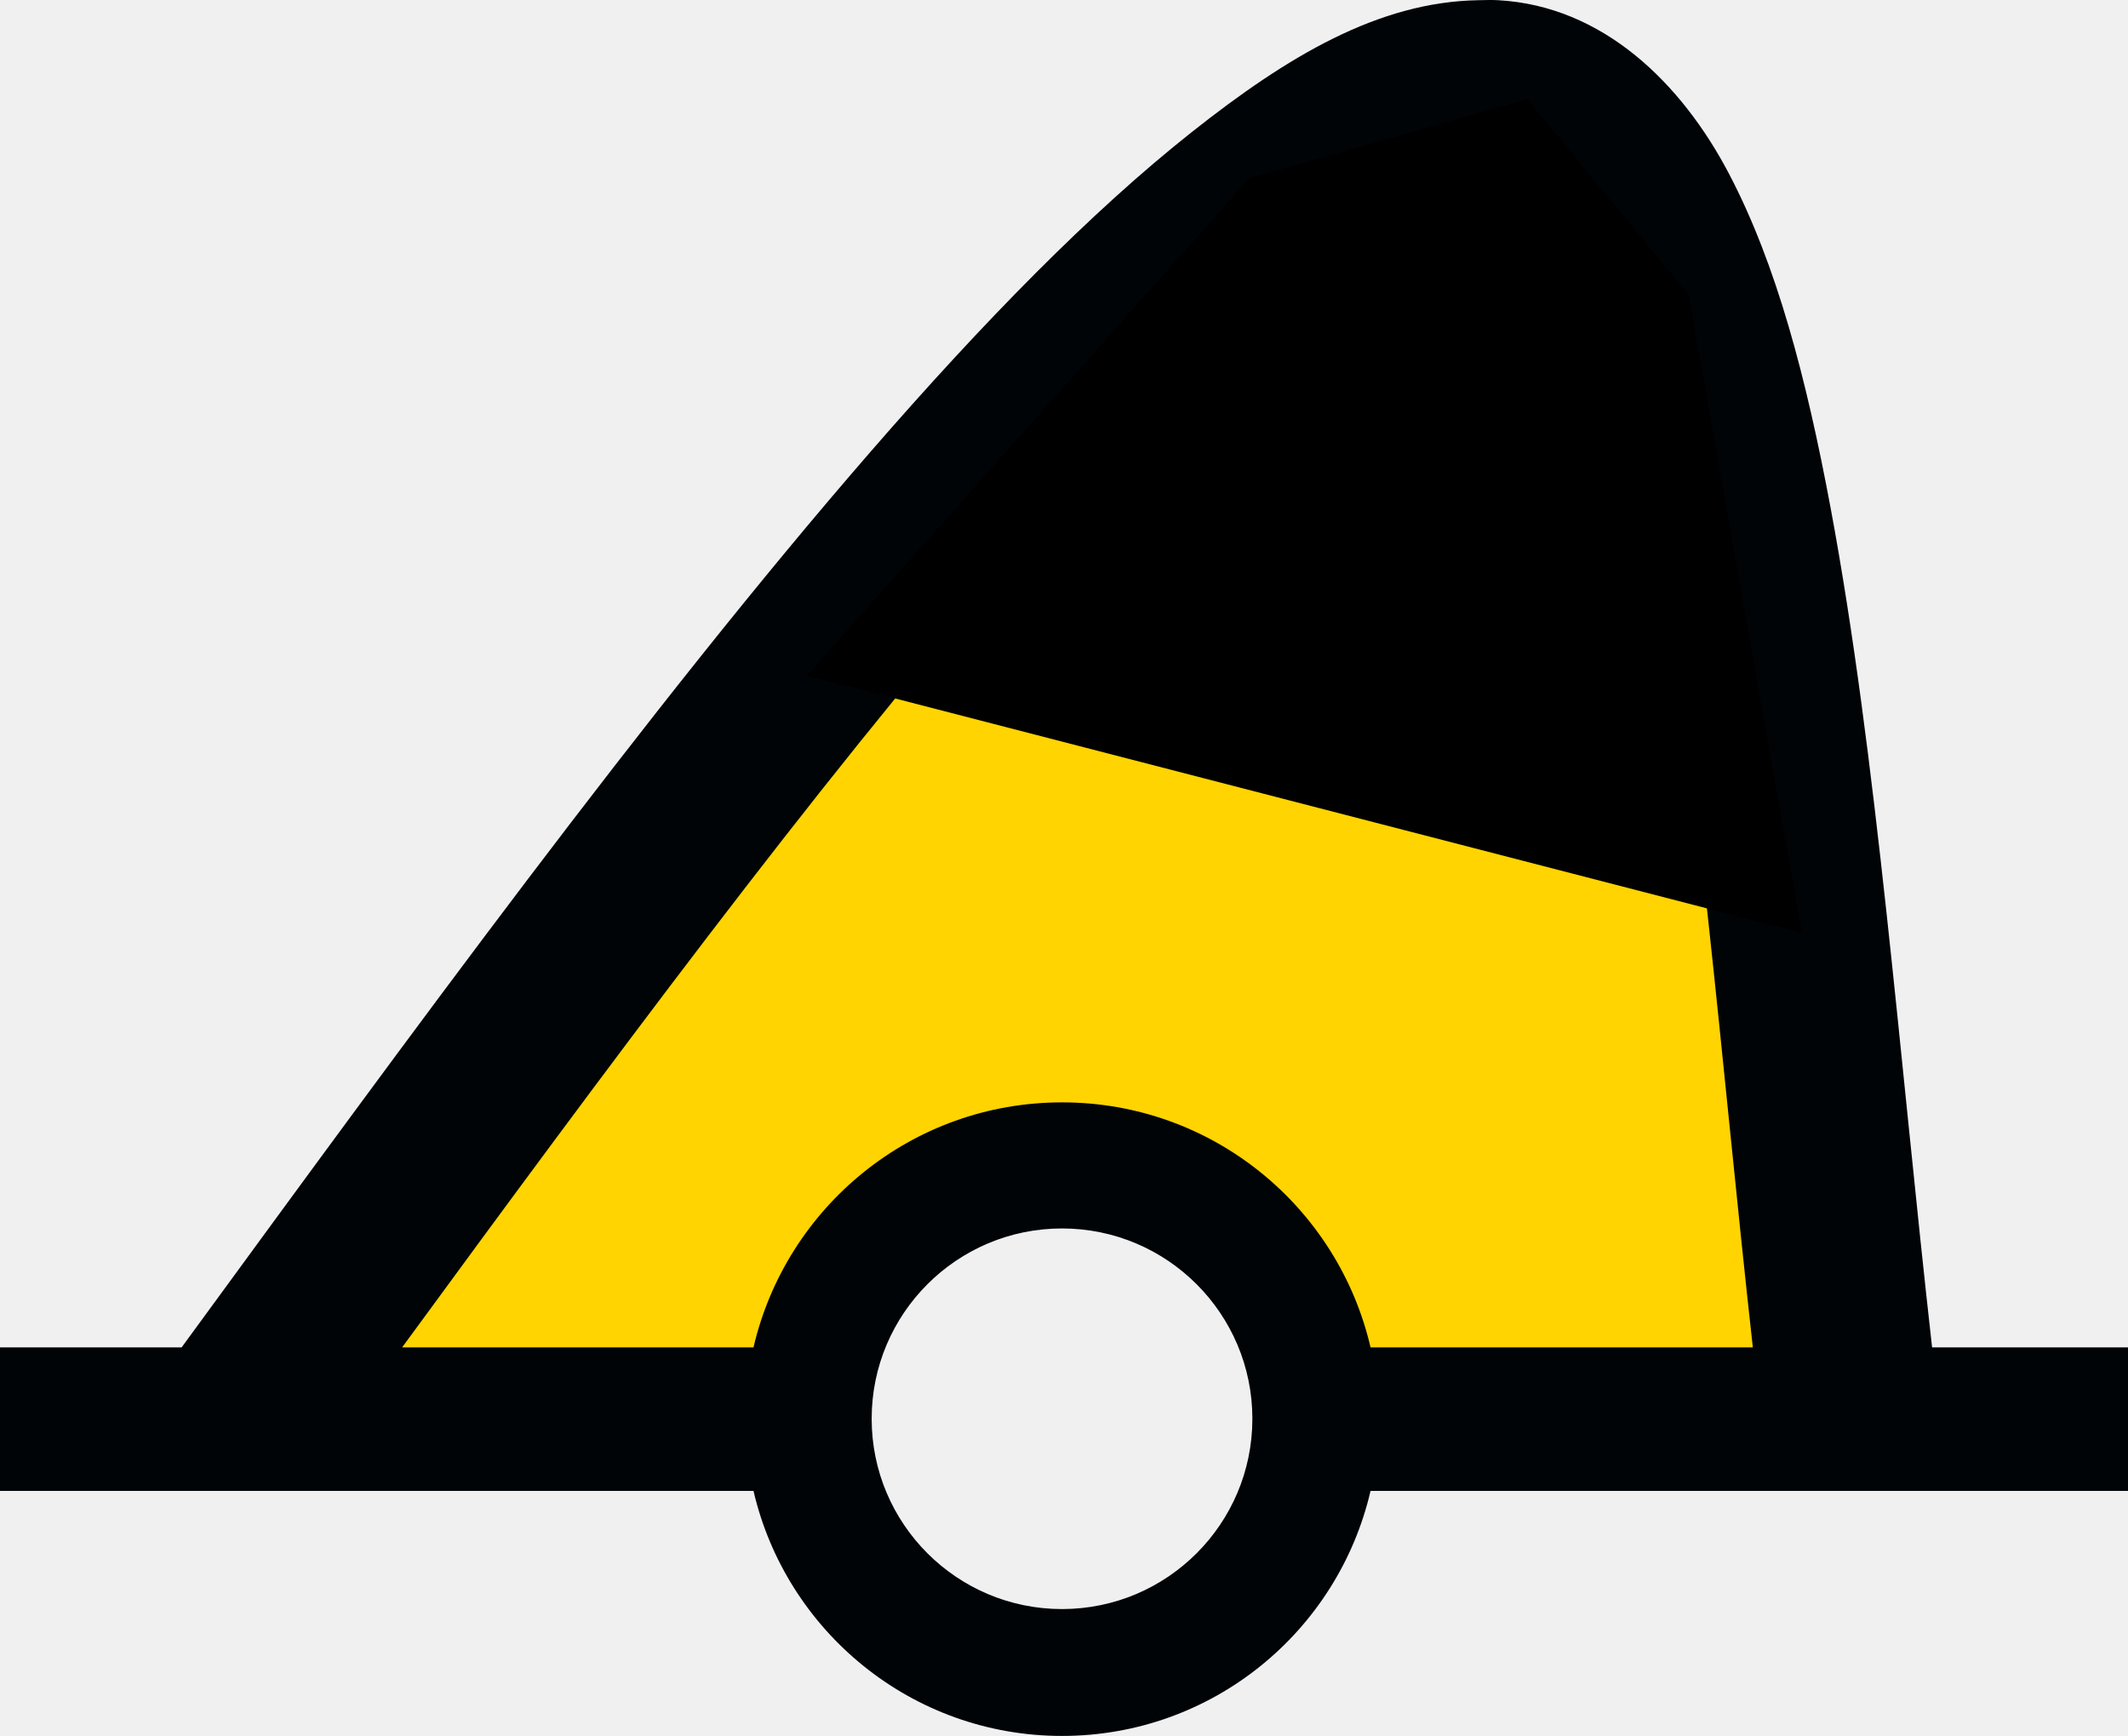
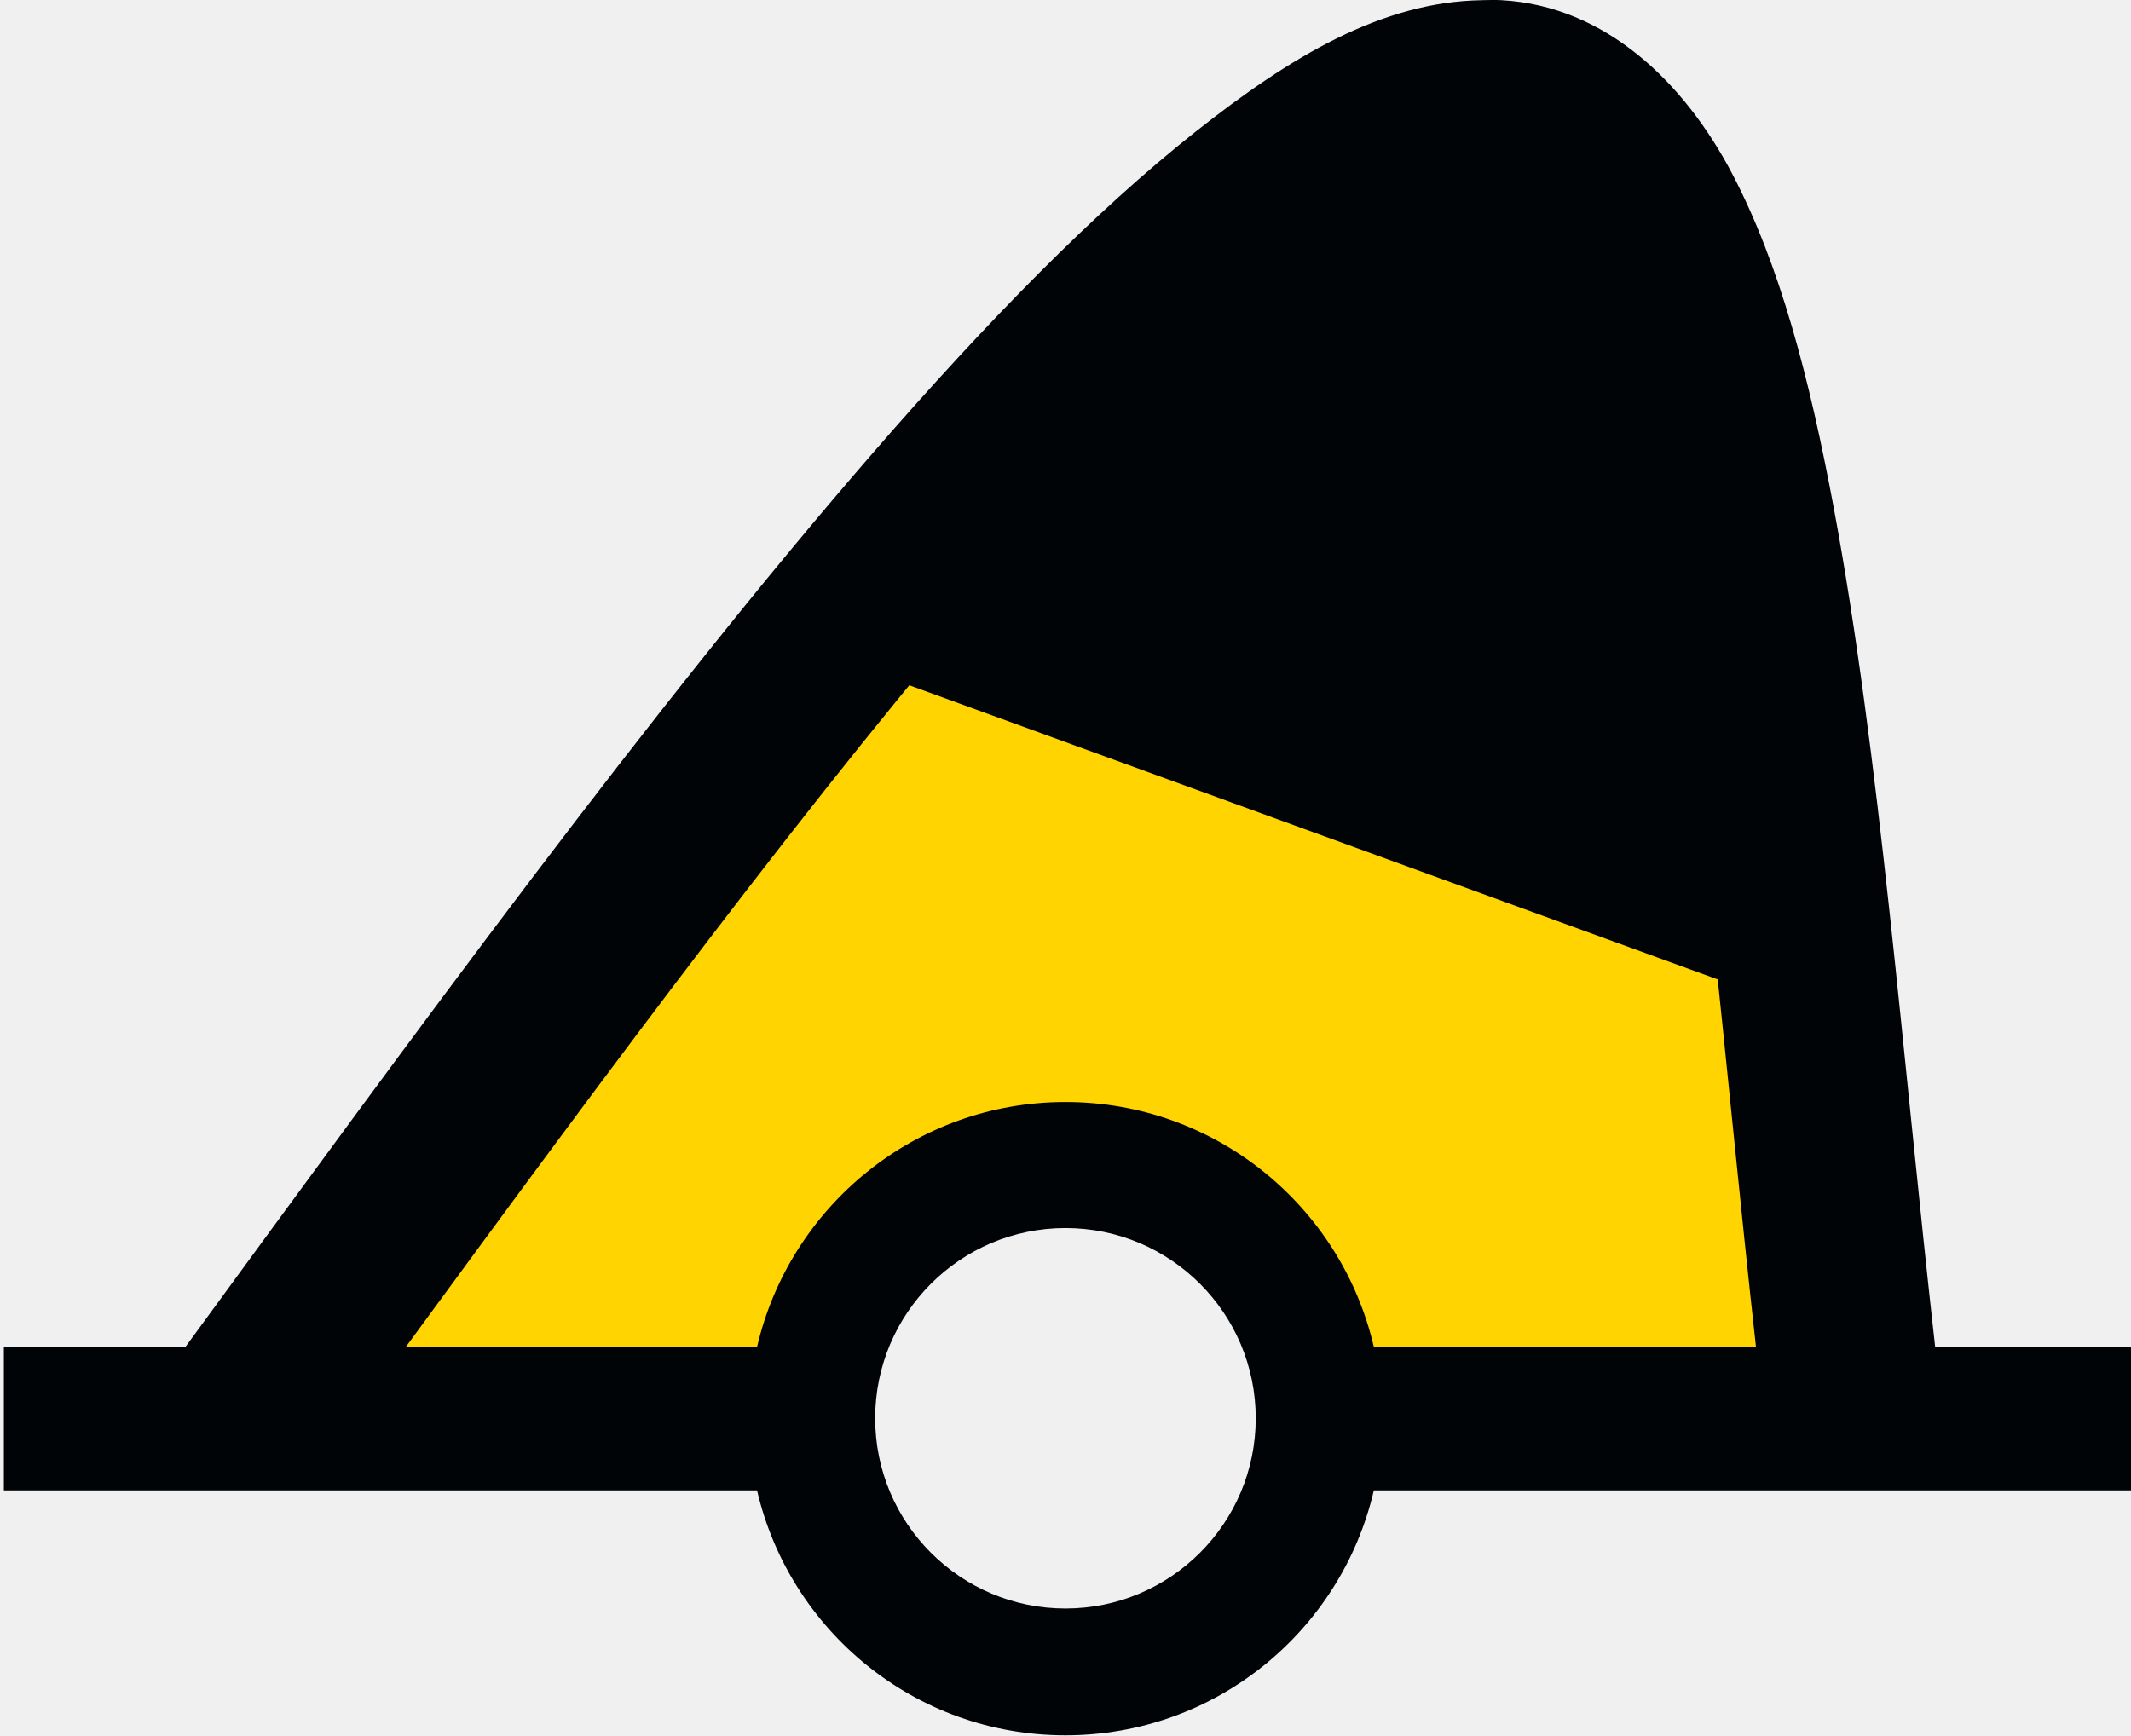
- <svg xmlns="http://www.w3.org/2000/svg" version="1.0" width="83.844" height="68.414" id="svg2">
+ <svg xmlns="http://www.w3.org/2000/svg" version="1.0" width="22.224mm" height="18.101mm" id="svg2">
  <defs id="defs4">
-     </defs>
-   <path style="fill:#ffd400;fill-opacity:1;fill-rule:evenodd;stroke:none;stroke-width:0.683;stroke-opacity:1" d="M 12.714,53.887 C 14.375,51.197 30.811,30.471 36.616,23.747 C 47.963,10.6 58.222,2.563 61.49,4.261 C 64.139,5.637 66.919,13.804 68.705,25.456 C 69.739,32.201 71.885,51.106 71.885,53.469 C 71.885,54.628 71.233,54.728 63.642,54.728 C 55.445,54.728 52.639,55.638 52.21,53.977 C 51.568,51.493 50.44,46.608 47.285,45.216 C 39.757,41.896 33.325,46.474 30.39,54.163 C 30,55.183 25.892,54.728 19.535,54.728 C 13.847,54.728 12.311,54.538 12.714,53.887 L 12.714,53.887 z " id="path2382" />
-   <path d="M 58.25,0.008 C 54.304,0.073 50.718,2.228 46.969,5.195 C 42.97,8.36 38.74,12.691 34.312,17.789 C 25.538,27.892 16.033,40.956 7.156,53.101 L 0,53.101 L 0,58.758 L 29.688,58.758 C 30.975,64.291 35.921,68.414 41.844,68.414 C 47.769,68.414 52.715,64.293 54,58.758 L 83.844,58.758 L 83.844,58.695 L 83.844,53.101 L 76.125,53.101 C 74.849,41.774 73.94,29.729 72.125,20.008 C 71.17,14.894 70.002,10.433 68.125,6.851 C 66.248,3.27 63.157,0.238 59.031,0.008 C 58.765,-0.007 58.513,0.003 58.25,0.008 z M 58.625,6.976 C 59.71,7.037 60.62,7.648 61.906,10.101 C 63.192,12.555 64.358,16.511 65.25,21.289 C 66.907,30.166 67.81,41.821 69.062,53.101 L 54,53.101 C 52.715,47.566 47.769,43.445 41.844,43.445 C 35.921,43.445 30.975,47.568 29.688,53.101 L 15.844,53.101 C 23.822,42.2 32.084,31.03 39.594,22.383 C 43.862,17.467 47.896,13.368 51.312,10.664 C 54.729,7.96 57.524,6.915 58.625,6.976 z M 41.844,48.414 C 45.984,48.414 49.344,51.774 49.344,55.914 C 49.344,60.054 45.984,63.414 41.844,63.414 C 37.704,63.414 34.344,60.054 34.344,55.914 C 34.344,51.774 37.704,48.414 41.844,48.414 z " id="path90440" style="fill:#000407;fill-opacity:1;fill-rule:evenodd;stroke:none" />
-   <path style="fill:#000000;stroke:none;stroke-width:1px;stroke-linecap:butt;stroke-linejoin:miter;stroke-opacity:1" d="M 31.786,26.626 L 70.996,36.767 L 66.534,11.619 L 60.18,3.912 L 49.228,7.022 L 31.786,26.626 z " id="path2984" />
+     <filter id="selectable_hidder_filter" width="1" height="1" x="0" y="0" style="color-interpolation-filters:sRGB;">
+       <feComposite id="boolops_hidder_primitive" result="composite1" operator="arithmetic" in2="SourceGraphic" in="BackgroundImage" />
+     </filter>
+   </defs>
+   <path style="display:inline;fill:#ffffff;fill-opacity:0;fill-rule:evenodd;stroke:none;stroke-width:0.683;stroke-opacity:1" d="m 12.714,53.887 c 1.661,-2.689 18.098,-23.415 23.902,-30.14 11.347,-13.147 21.607,-21.184 24.875,-19.485 2.648,1.376 5.428,9.543 7.214,21.195 1.034,6.744 3.18,25.65 3.18,28.012 0,1.159 -0.652,1.259 -8.242,1.259 -8.198,0 -11.003,0.911 -11.433,-0.75 -0.642,-2.484 -1.769,-7.369 -4.925,-8.761 -7.528,-3.32 -13.96,1.258 -16.895,8.947 -0.389,1.02 -4.497,0.565 -10.855,0.565 -5.687,0 -7.223,-0.189 -6.821,-0.841 z" id="path_fill_v12" />
+   <path d="M 46.062,44.742 60.867,4.064 C 57.054,3.491 47.319,11.345 36.615,23.746 c -5.804,6.725 -22.241,27.452 -23.902,30.141 -0.403,0.652 1.135,0.842 6.822,0.842 6.358,0 10.466,0.455 10.855,-0.564 2.775,-7.269 8.675,-11.759 15.672,-9.422 z" style="display:inline;fill:#ffffff;fill-rule:evenodd;stroke-width:0.683;fill-opacity:0" id="path_fill_v6" />
+   <path style="fill:#ffd400" d="m 12.714,53.887 c 1.661,-2.689 18.098,-23.415 23.902,-30.14 11.347,-13.147 21.607,-21.184 24.875,-19.485 2.648,1.376 5.428,9.543 7.214,21.195 1.034,6.744 3.18,25.65 3.18,28.012 0,1.159 -0.652,1.259 -8.242,1.259 -8.198,0 -11.003,0.911 -11.433,-0.75 -0.642,-2.484 -1.769,-7.369 -4.925,-8.761 -7.528,-3.32 -13.96,1.258 -16.895,8.947 -0.389,1.02 -4.497,0.565 -10.855,0.565 -5.687,0 -7.223,-0.189 -6.821,-0.841 z" id="path_fill_h12" />
+   <path id="path_fill_h9" style="display:inline;fill:#ffffff;fill-opacity:0;stroke-width:1.853;stroke-miterlimit:4.1" d="M 58.131,-16.862 C 54.303,-15.385 48.117,-4.922 42.529,9.791 41.191,13.313 38.917,19.858 36.693,26.462 l 20.126,-5.94e-4 c 0.002,-3.38e-4 0.004,1.69e-4 0.006,-1.69e-4 0.958,-0.164 1.983,-0.216 3.074,-0.144 0.295,0.02 0.585,0.069 0.869,0.143 l 25.05,7.9e-4 c 0.166,-0.251 0.131,-0.497 0.019,-0.803 C 85.029,23.438 76.547,6.407 73.268,0.423 67.605,-9.916 62.199,-16.639 59.24,-17.026 c -0.342,-0.045 -0.712,0.012 -1.108,0.164 z" transform="rotate(20)" />
+   <path id="path_fill_h8" style="display:inline;fill:#ffffff;fill-opacity:0;stroke-width:1.853;stroke-miterlimit:4.1" d="M 58.131,-16.862 C 54.303,-15.385 48.117,-4.922 42.529,9.791 41.191,13.313 38.917,19.858 36.693,26.462 l 20.126,-5.94e-4 c 0.002,-3.38e-4 0.004,1.69e-4 0.006,-1.69e-4 0.958,-0.164 1.983,-0.216 3.074,-0.144 0.295,0.02 0.585,0.069 0.869,0.143 l 25.05,7.9e-4 c 0.166,-0.251 0.131,-0.497 0.019,-0.803 C 85.029,23.438 76.547,6.407 73.268,0.423 67.605,-9.916 62.199,-16.639 59.24,-17.026 c -0.342,-0.045 -0.712,0.012 -1.108,0.164 z" transform="rotate(20)" />
+   <path id="path_fill_h6" style="fill:#000407" d="M 58.131,-16.862 C 54.303,-15.385 48.117,-4.922 42.529,9.791 42.178,10.713 41.764,11.844 41.303,13.128 l 38.514,-6.76e-4 C 77.367,8.232 74.771,3.167 73.268,0.423 67.605,-9.916 62.199,-16.639 59.24,-17.026 c -0.342,-0.045 -0.712,0.012 -1.108,0.164 z" transform="rotate(20)" />
+   <path id="path_fill_h3" style="display:inline;fill:#ffffff;fill-opacity:0;stroke-width:1.183;stroke-miterlimit:4.1" d="m 58.087,-16.846 c -2.887,1.16 -7.095,7.375 -11.376,16.638 l 26.21,6.1547e-4 C 67.384,-10.188 62.138,-16.647 59.24,-17.026 c -0.355,-0.046 -0.74,0.015 -1.152,0.18 z" transform="rotate(20)" />
+   <path id="path_fill_h4" style="display:inline;fill:#ffffff;fill-opacity:0;stroke-width:1.381;stroke-miterlimit:4.1" d="m 58.213,-16.894 c -3.529,1.252 -9.112,10.309 -14.379,23.356 l 32.607,6.41e-5 C 75.196,4.037 74.075,1.896 73.268,0.423 67.605,-9.916 62.199,-16.639 59.24,-17.026 c -0.318,-0.042 -0.661,0.003 -1.026,0.132 z" transform="rotate(20)" />
+   <path d="m 58.402,0.008 c -3.946,0.065 -7.532,2.221 -11.281,5.187 -3.999,3.165 -8.228,7.495 -12.656,12.594 -8.774,10.103 -18.279,23.167 -27.156,35.312 H 0.152 v 5.656 H 29.84 c 1.287,5.533 6.233,9.656 12.156,9.656 5.925,0 10.871,-4.121 12.156,-9.656 h 29.844 v -0.062 -5.594 h -7.719 c -1.276,-11.327 -2.185,-23.373 -4,-33.094 -0.955,-5.113 -2.123,-9.575 -4,-13.156 -1.877,-3.581 -4.968,-6.613 -9.094,-6.844 -0.267,-0.015 -0.518,-0.004 -0.781,0 z m 0.375,6.969 c 1.085,0.061 1.995,0.671 3.281,3.125 1.286,2.454 2.452,6.409 3.344,11.188 1.657,8.877 2.56,20.532 3.812,31.812 h -15.062 c -1.285,-5.536 -6.231,-9.656 -12.156,-9.656 -5.923,10e-6 -10.869,4.123 -12.156,9.656 h -13.844 c 7.978,-10.901 16.24,-22.072 23.75,-30.719 4.269,-4.915 8.302,-9.015 11.719,-11.719 3.417,-2.704 6.211,-3.748 7.312,-3.688 z M 41.996,48.414 c 4.14,0 7.5,3.36 7.5,7.5 0,4.14 -3.36,7.5 -7.5,7.5 -4.14,0 -7.5,-3.36 -7.5,-7.5 0,-4.14 3.36,-7.5 7.5,-7.5 z" id="path_stroke" style="display:inline;fill:#000407;fill-opacity:1;fill-rule:evenodd;stroke:none" />
</svg>
